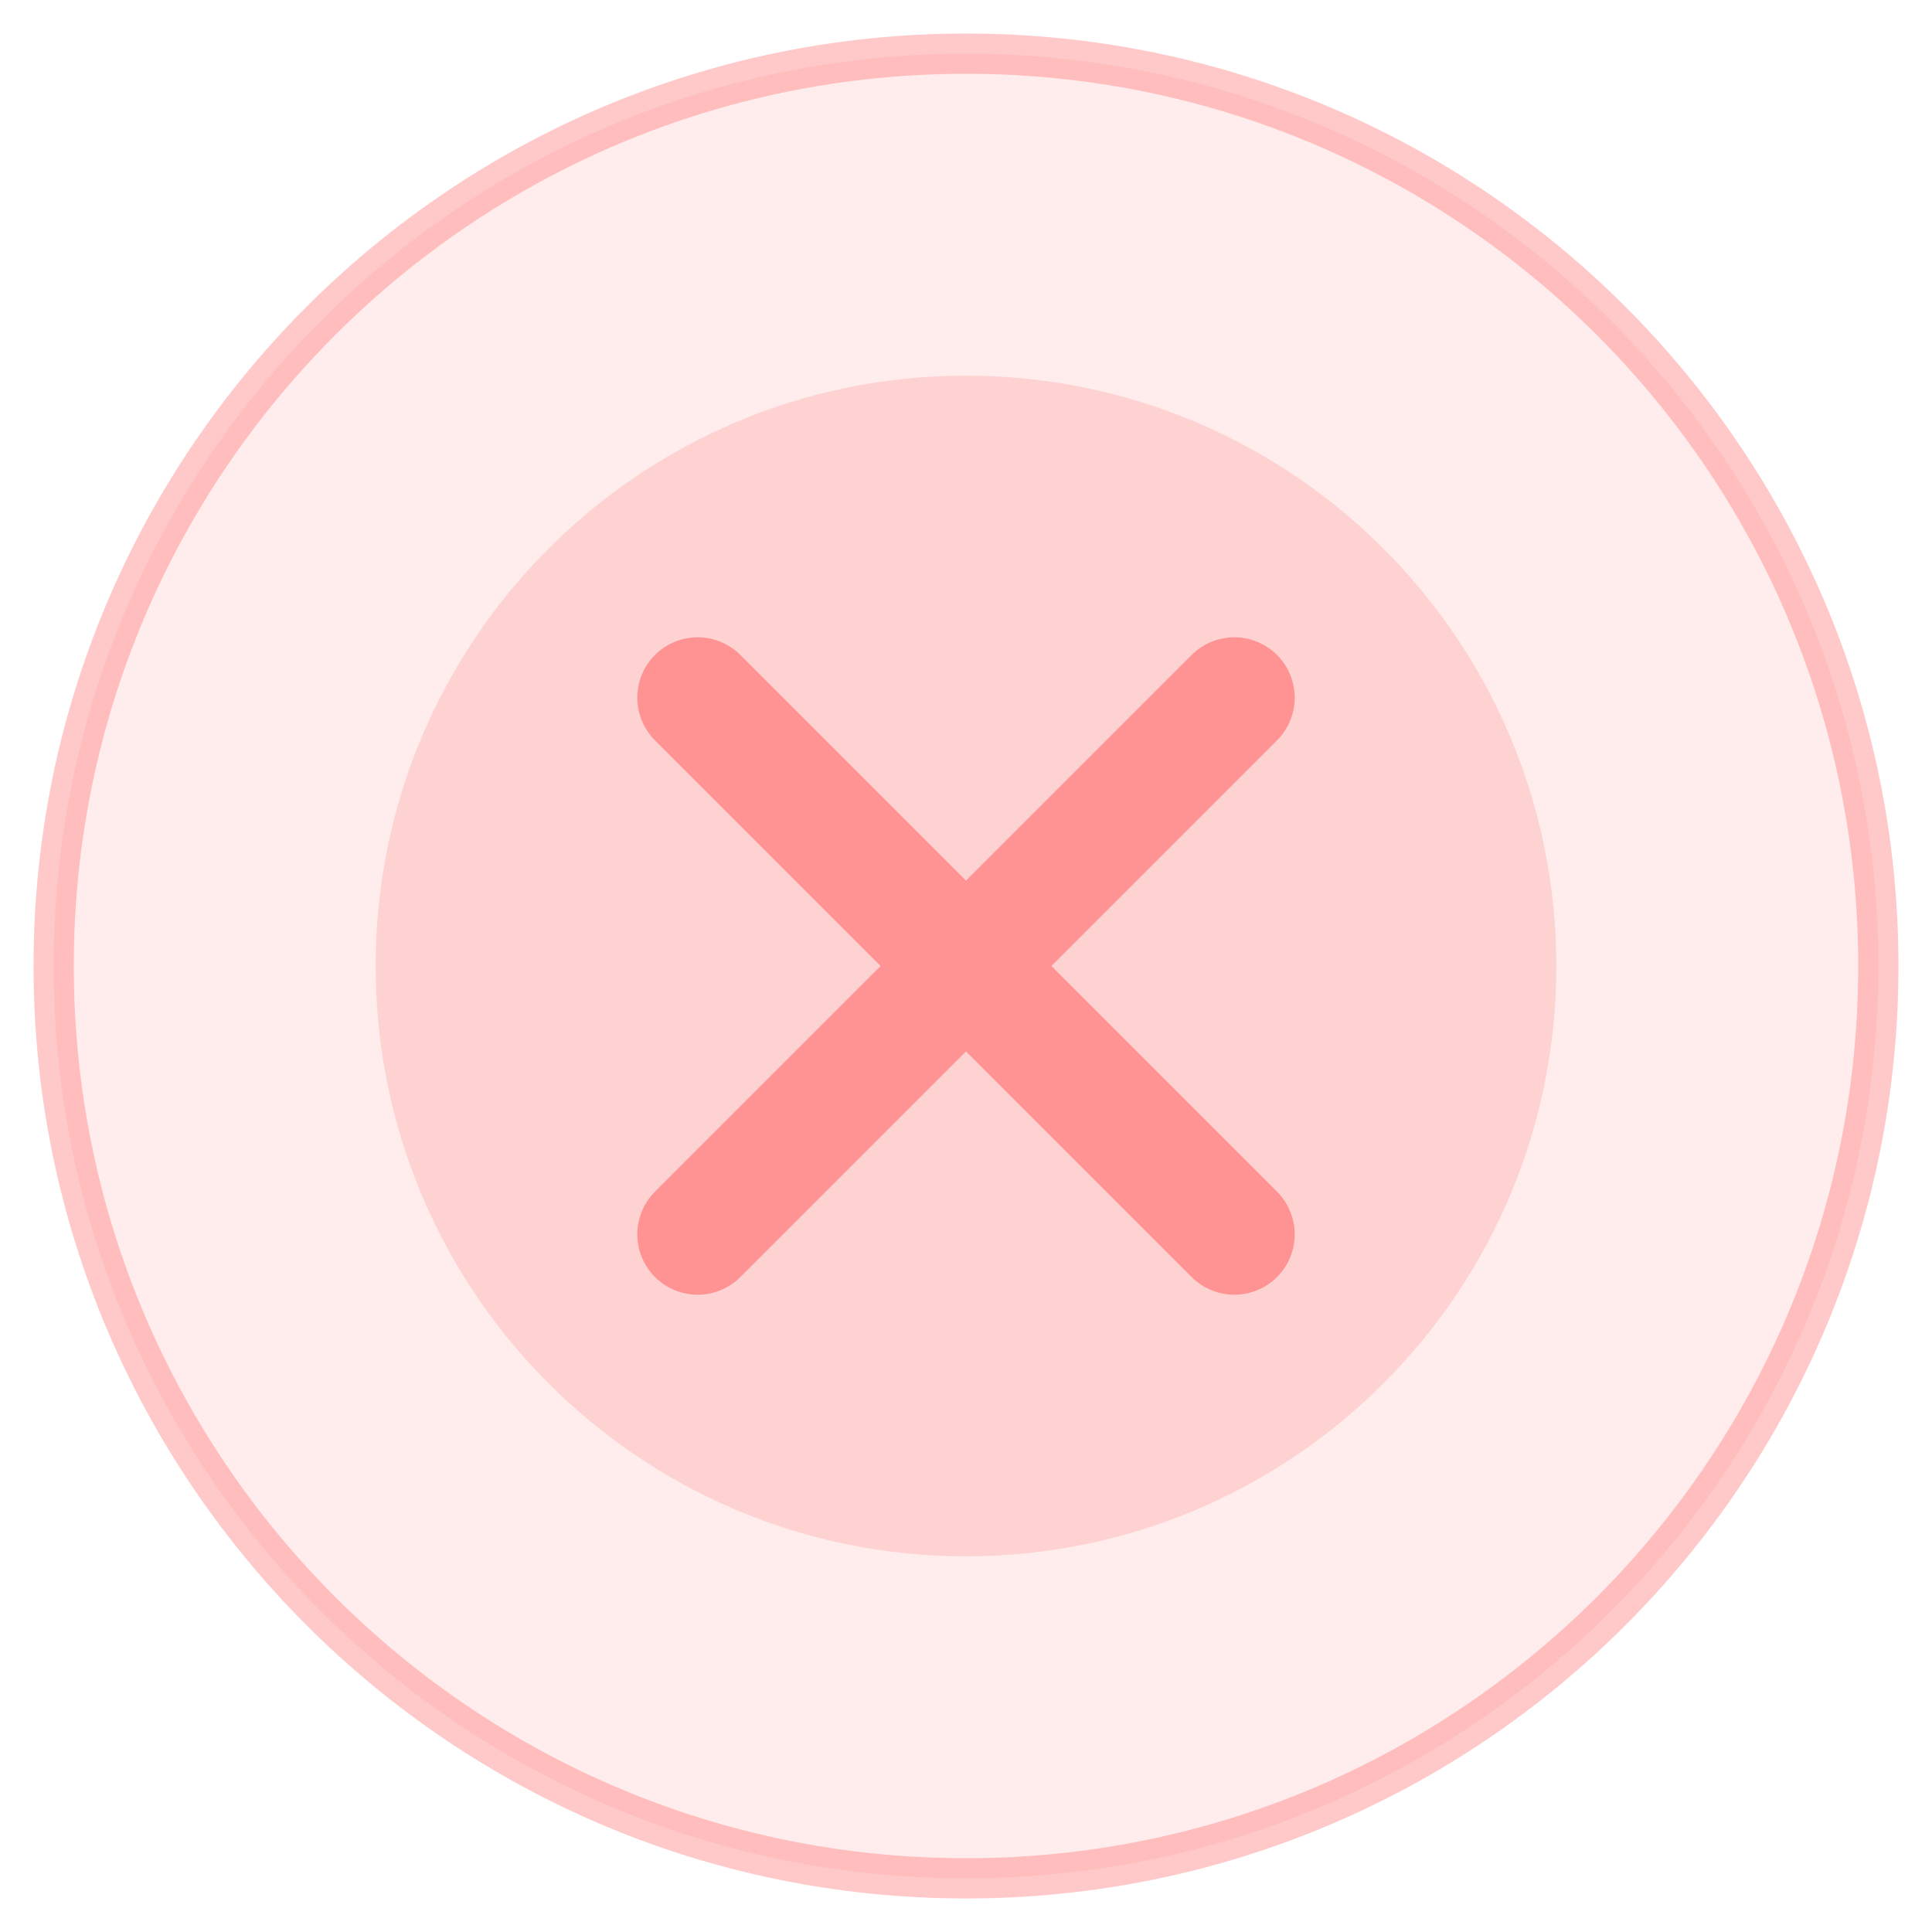
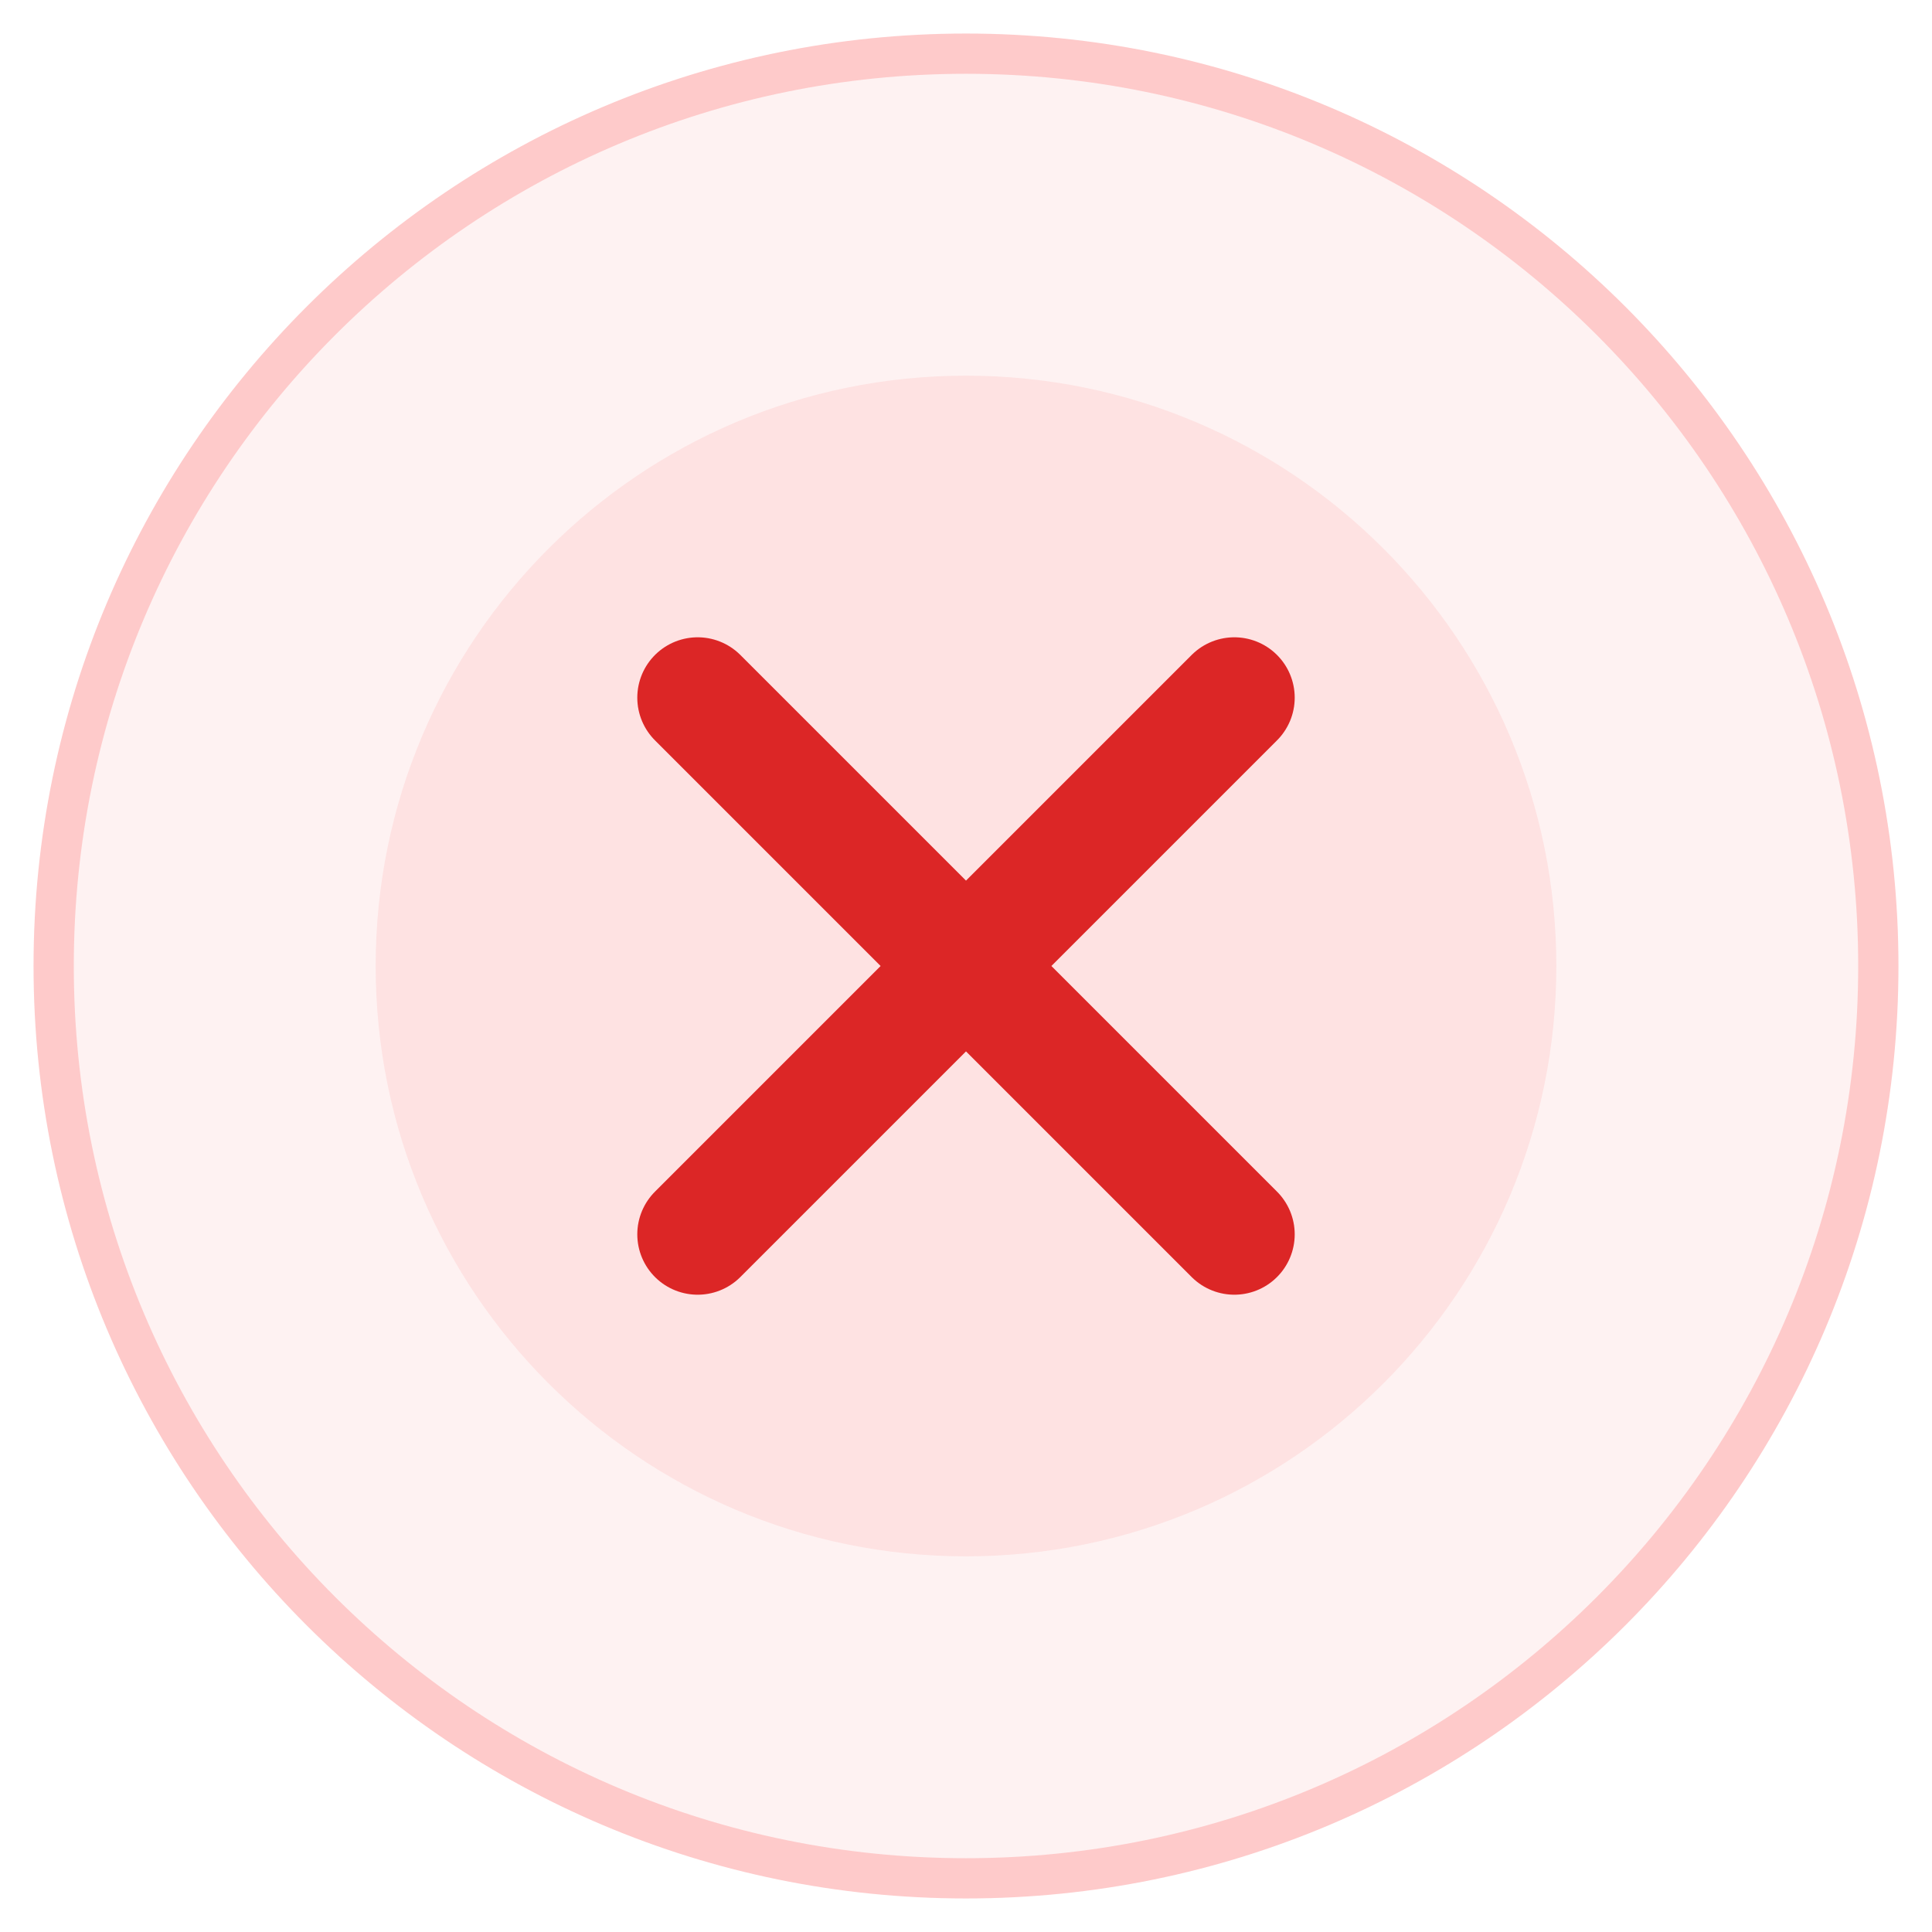
<svg xmlns="http://www.w3.org/2000/svg" viewBox="0 0 72 72" fill="none">
-   <circle cx="36" cy="36" r="34" fill="rgba(255,100,100,0.12)" stroke="rgba(255,100,100,0.35)" stroke-width="1.5" />
-   <circle cx="36" cy="36" r="22" fill="rgba(255,100,100,0.2)" />
-   <path d="M26 26l20 20M46 26L26 46" stroke="rgba(255,143,143,0.95)" stroke-width="4.5" stroke-linecap="round" />
+   <circle cx="36" cy="36" r="34" fill="#fef2f2" stroke="#fecaca" stroke-width="1.5" />
+   <circle cx="36" cy="36" r="22" fill="#fee2e2" />
+   <path d="M26 26l20 20M46 26L26 46" stroke="#dc2626" stroke-width="4.5" stroke-linecap="round" />
</svg>
